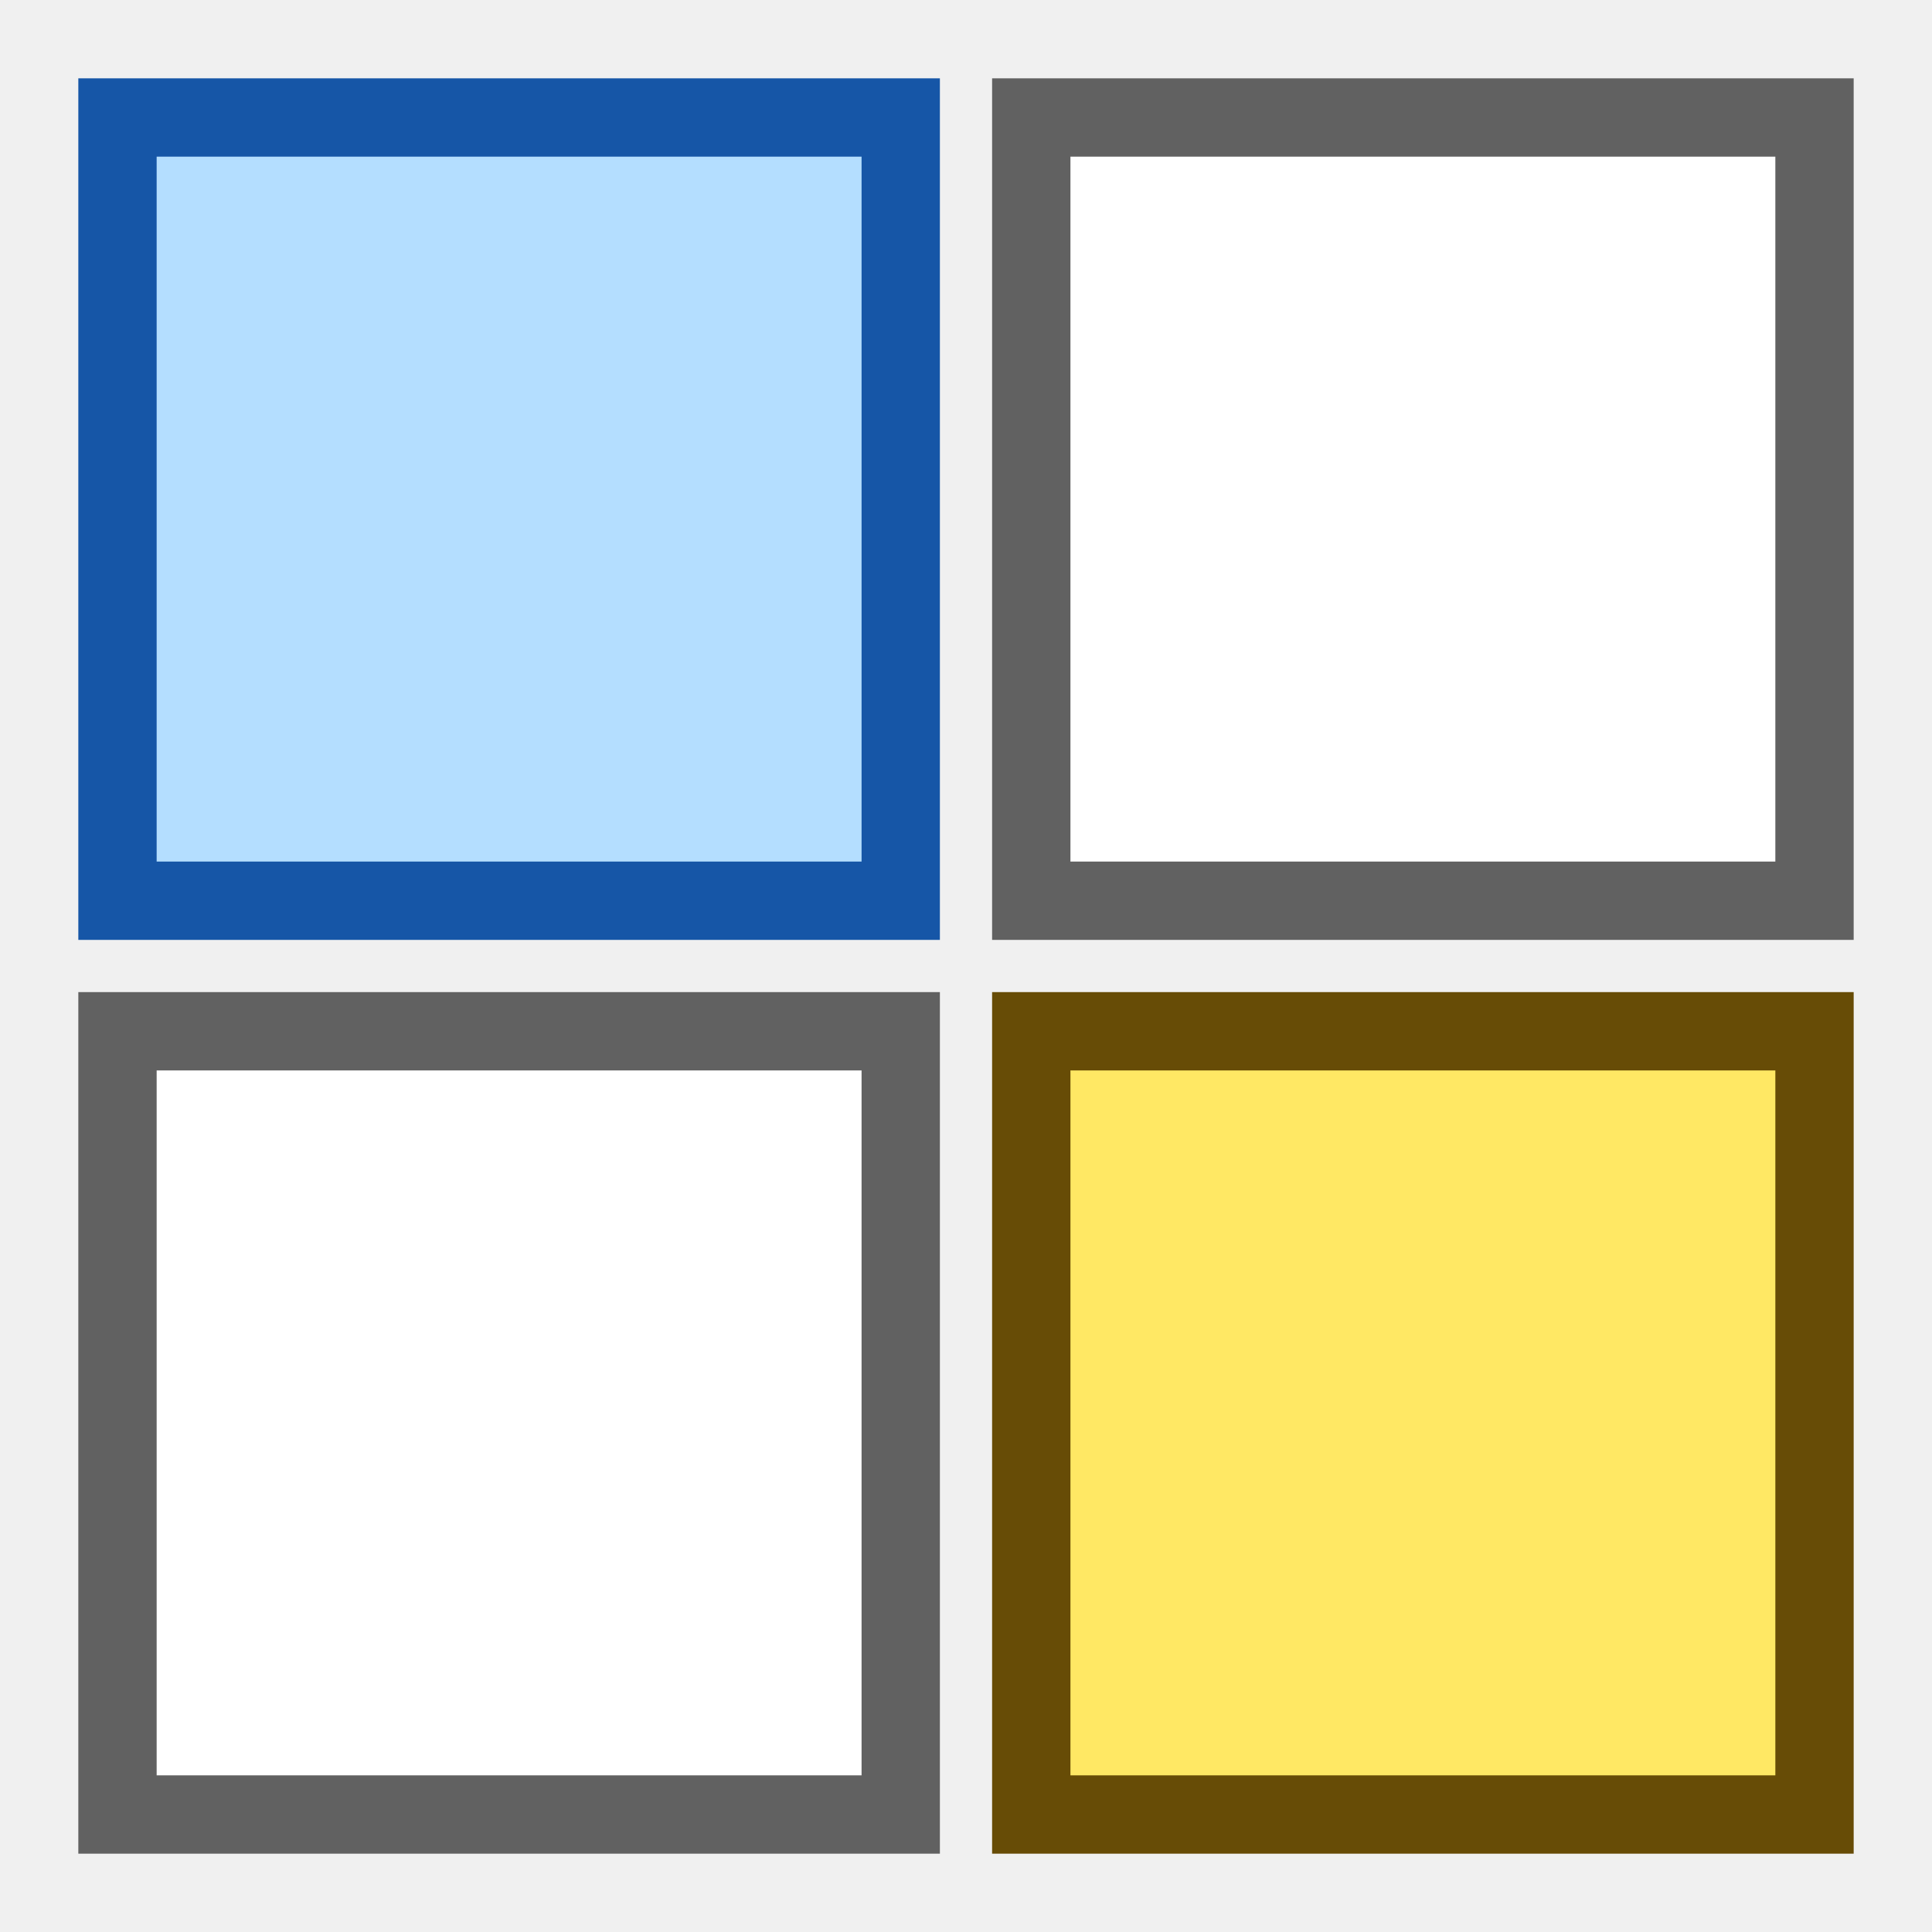
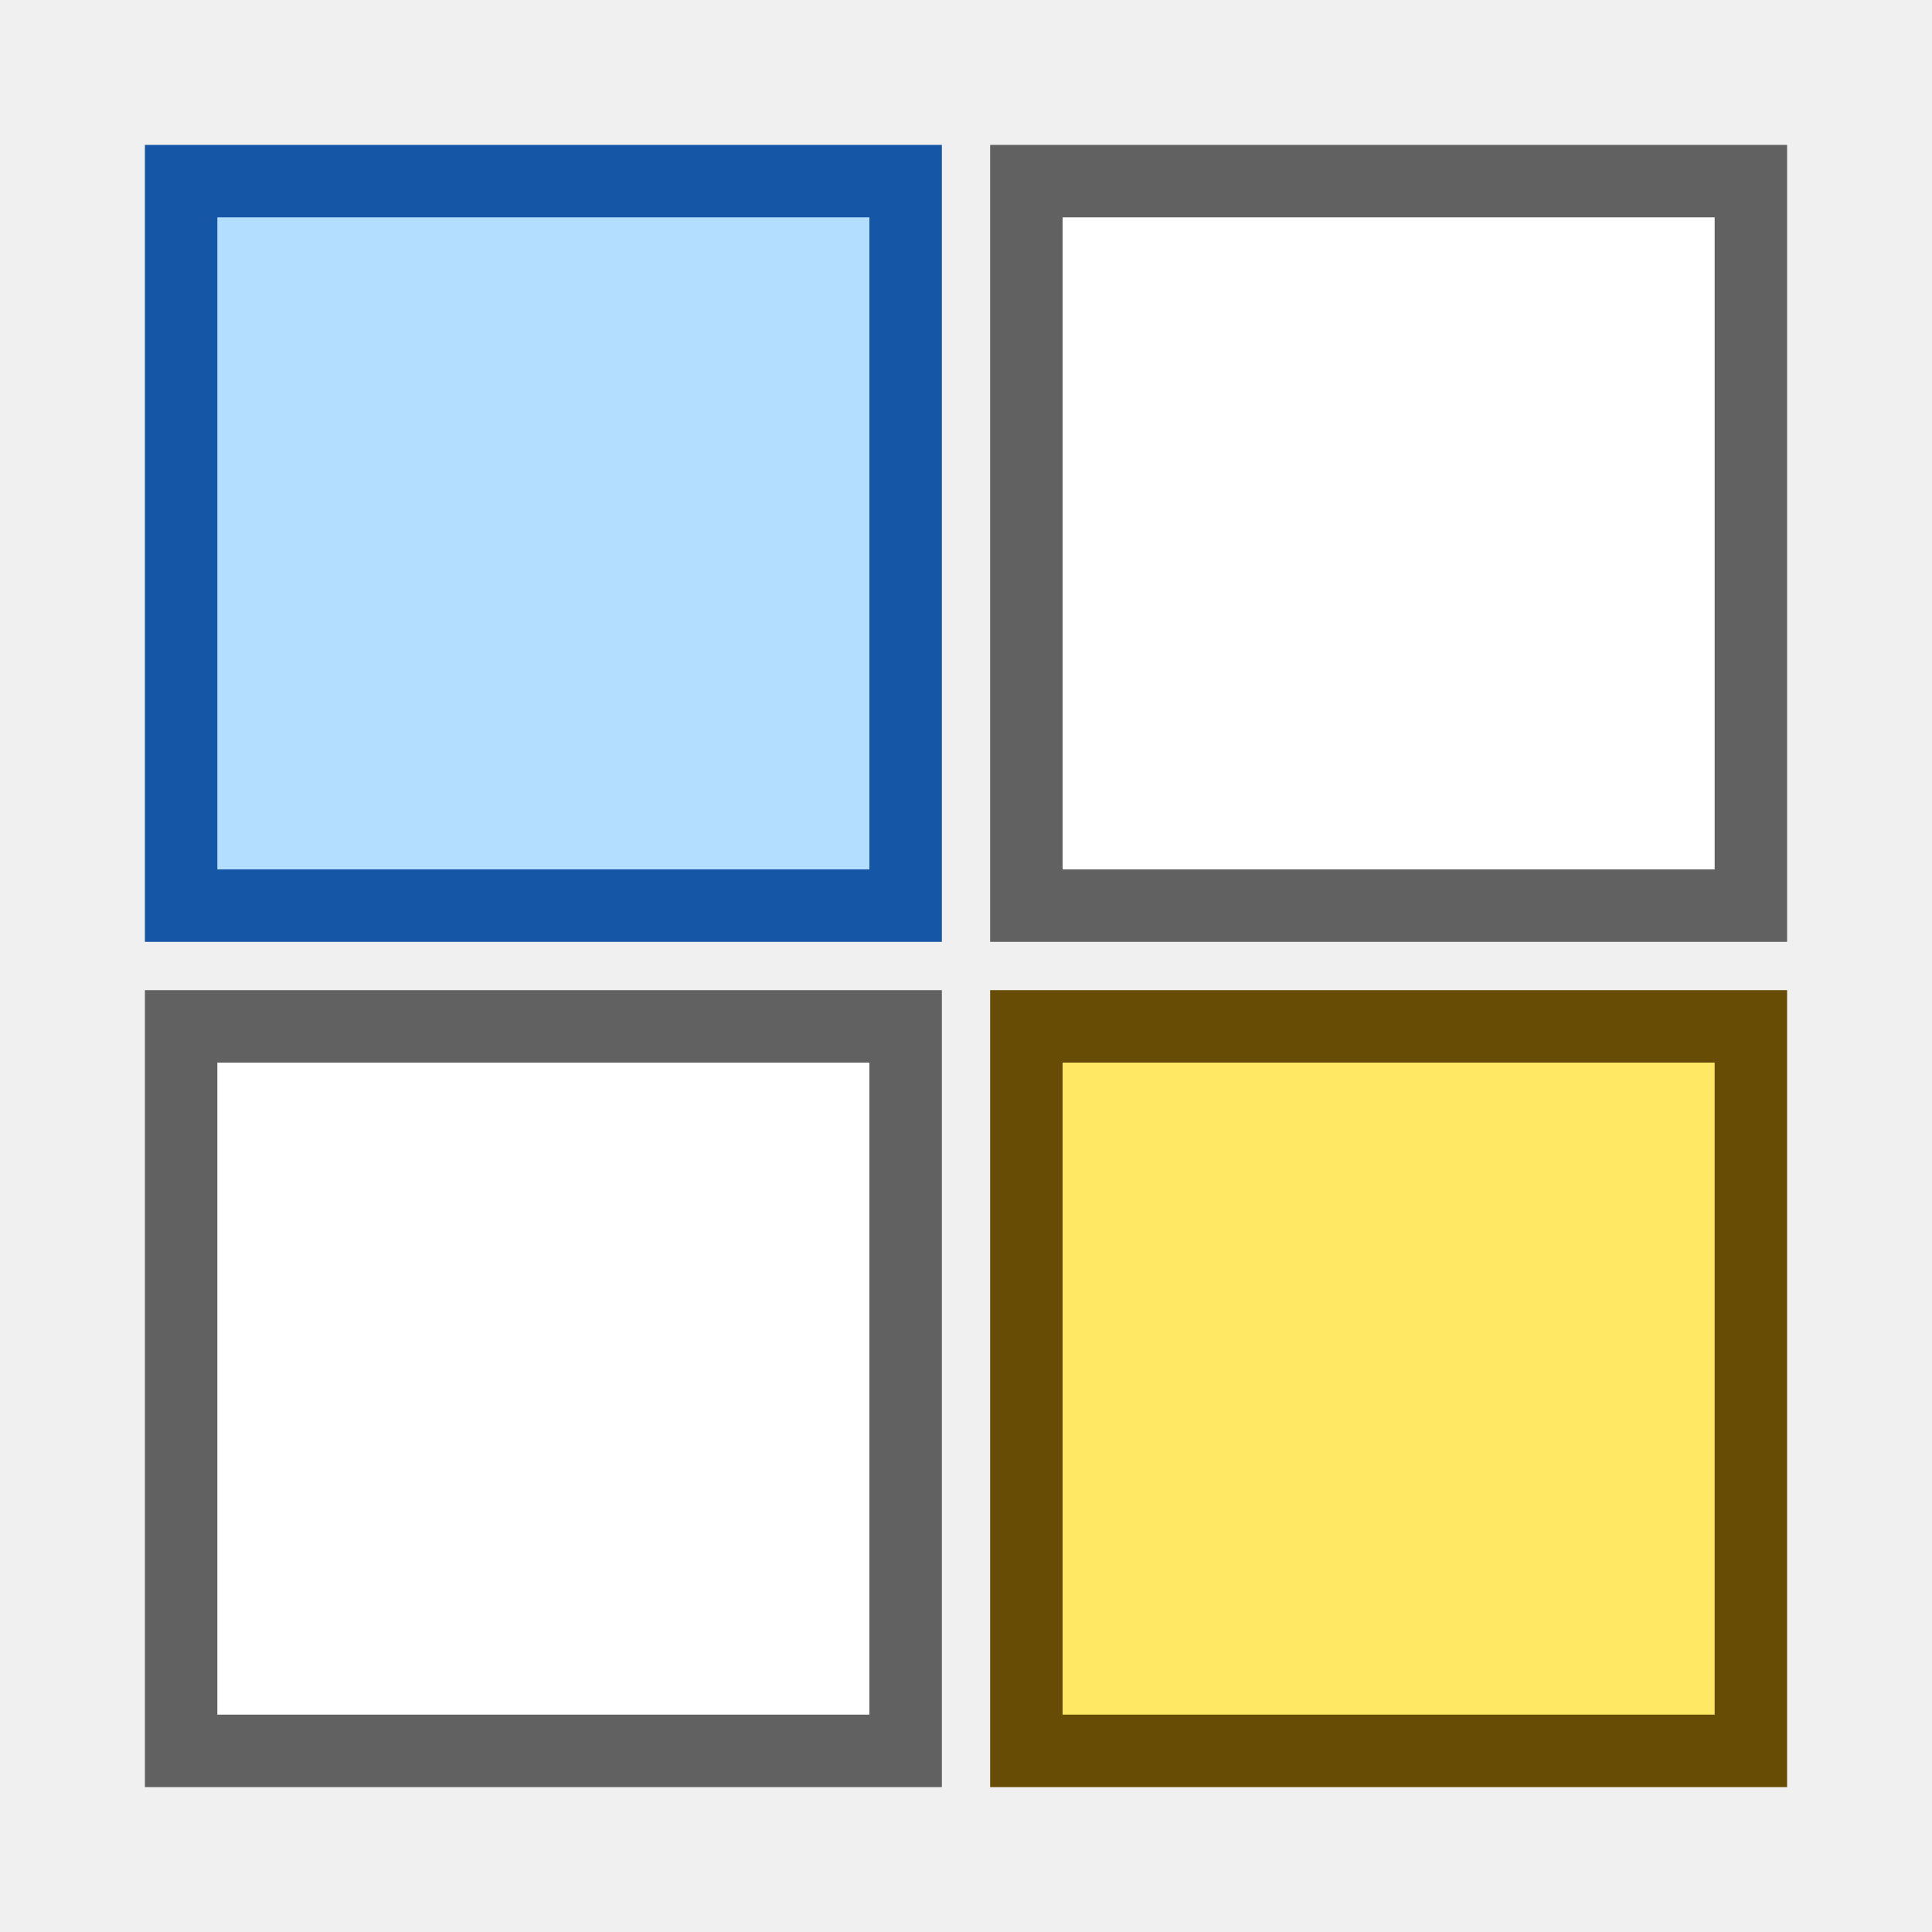
- <svg xmlns="http://www.w3.org/2000/svg" width="64" height="64" viewBox="0.6 0.6 14.8 14.8" fill="none" shape-rendering="geometricPrecision">
+ <svg xmlns="http://www.w3.org/2000/svg" width="64" height="64" viewBox="0 0 16 16" fill="none" shape-rendering="geometricPrecision">
  <rect x="1.5" y="1.5" width="6" height="6" fill="#B4DEFF" stroke="#1656A7" stroke-width="0.6" />
  <rect x="8.5" y="1.5" width="6" height="6" fill="#FFFFFF" stroke="#616161" stroke-width="0.6" />
  <rect x="1.5" y="8.5" width="6" height="6" fill="#FFFFFF" stroke="#616161" stroke-width="0.6" />
  <rect x="8.5" y="8.5" width="6" height="6" fill="#FFE864" stroke="#674C06" stroke-width="0.6" />
</svg>
